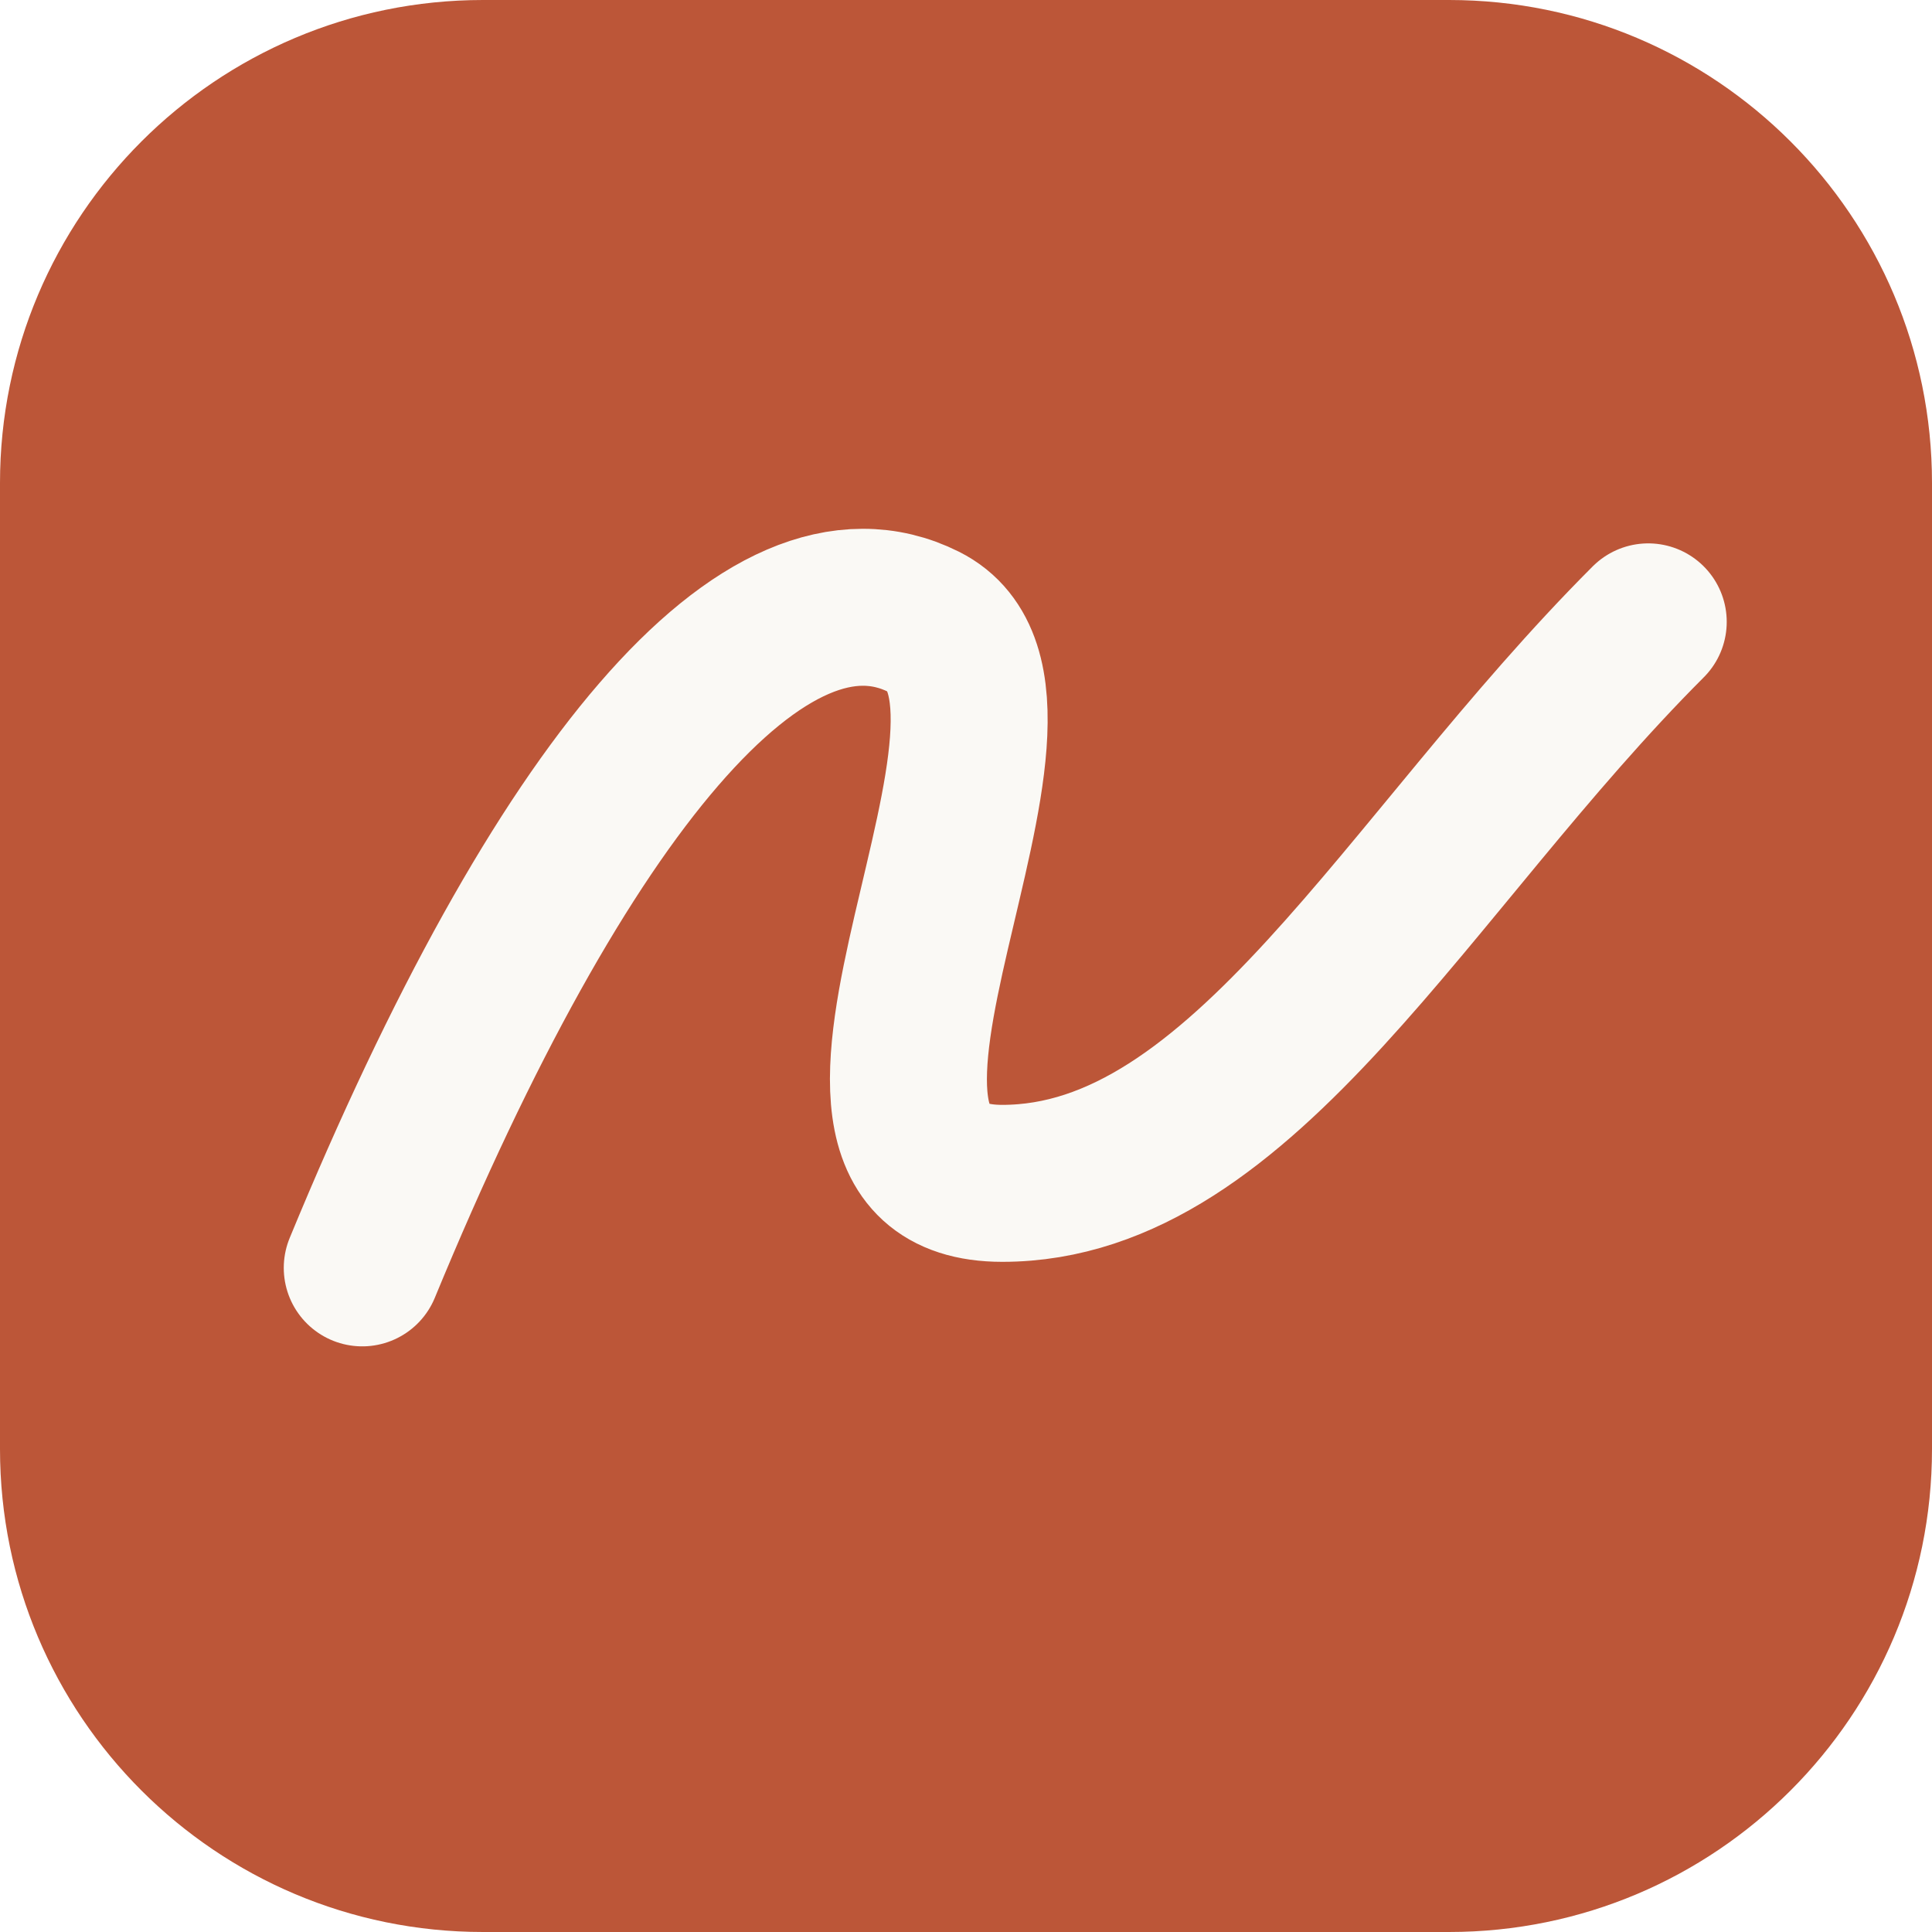
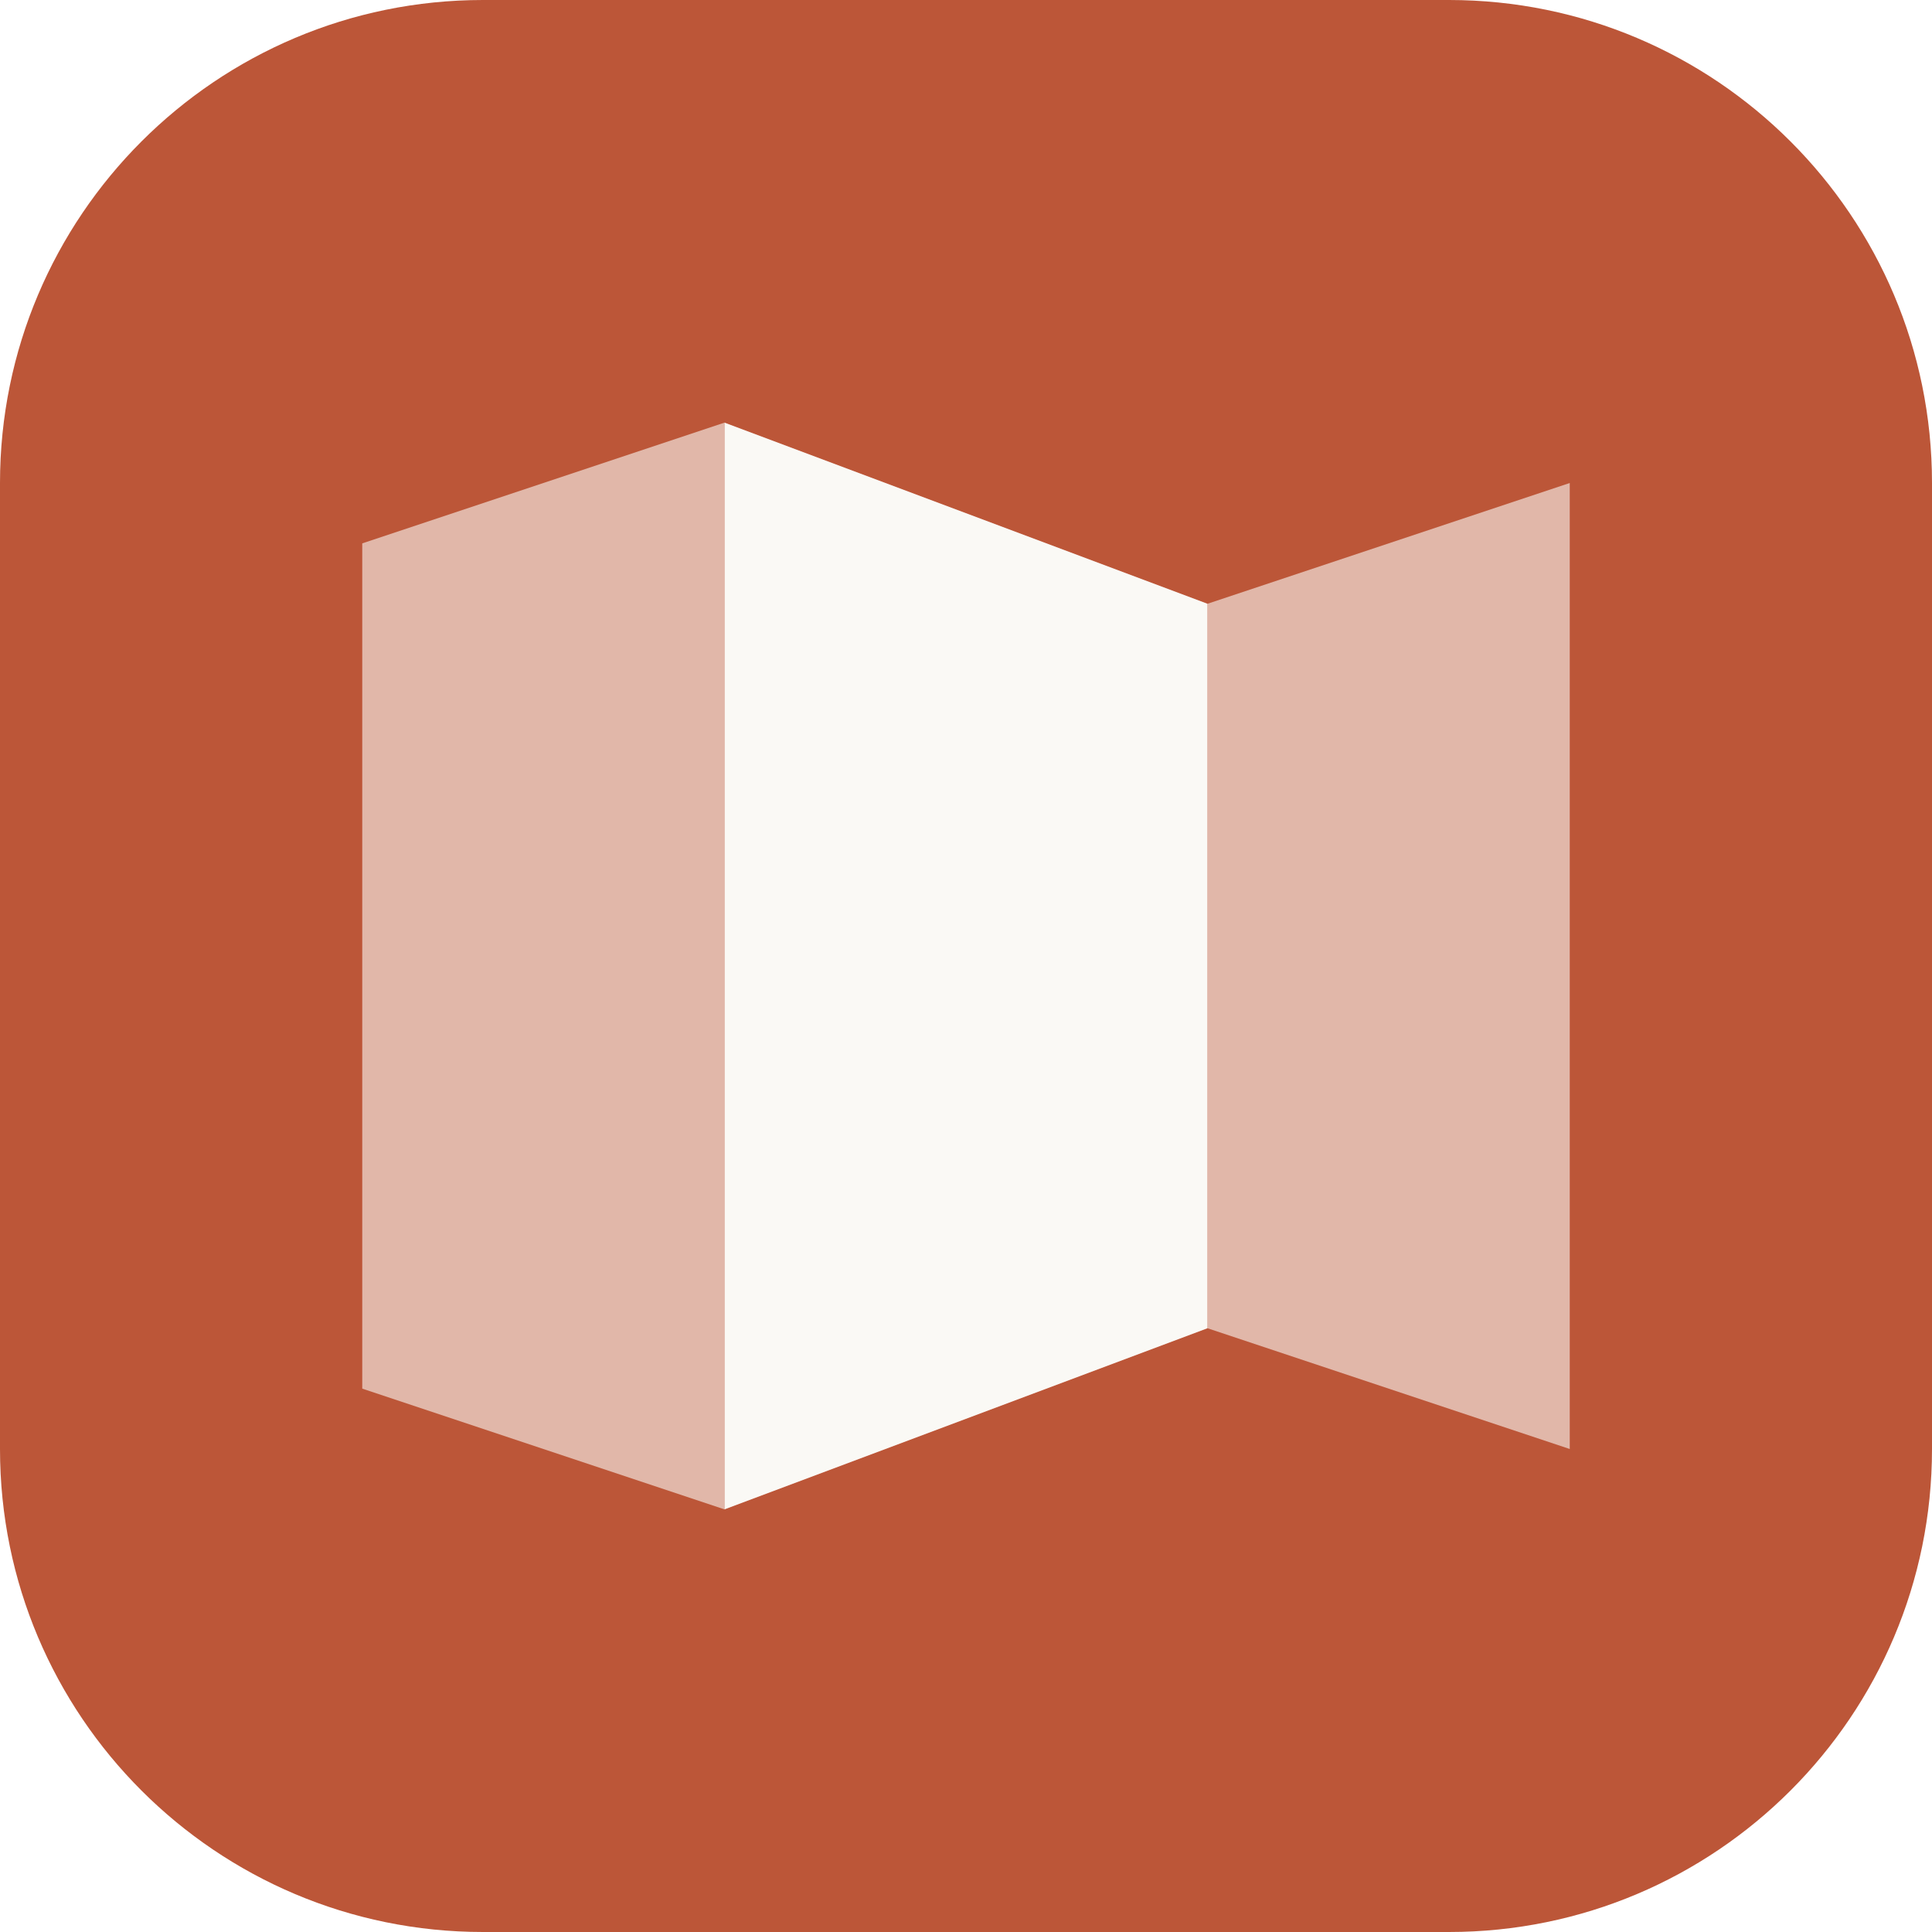
<svg xmlns="http://www.w3.org/2000/svg" viewBox="0 0 32 32">
  <rect width="32" height="32" rx="8" fill="#BC5638" />
-   <path d="M6 21c3.3-8 6.7-12 9.3-10.7s-2.7 9.3 1.3 9.3 6.7-5.3 10.7-9.3" fill="none" stroke="#FAF9F5" stroke-width="2.6" stroke-linecap="round" stroke-linejoin="round" />
+   <g fill="#FAF9F5">
+     <path d="M6 9l6-2v18l-6-2z" opacity=".6" />
+     <path d="M12 7l8 3v12l-8 3z" />
+     <path d="M20 10l6-2v16l-6-2z" opacity=".6" />
+   </g>
</svg>
